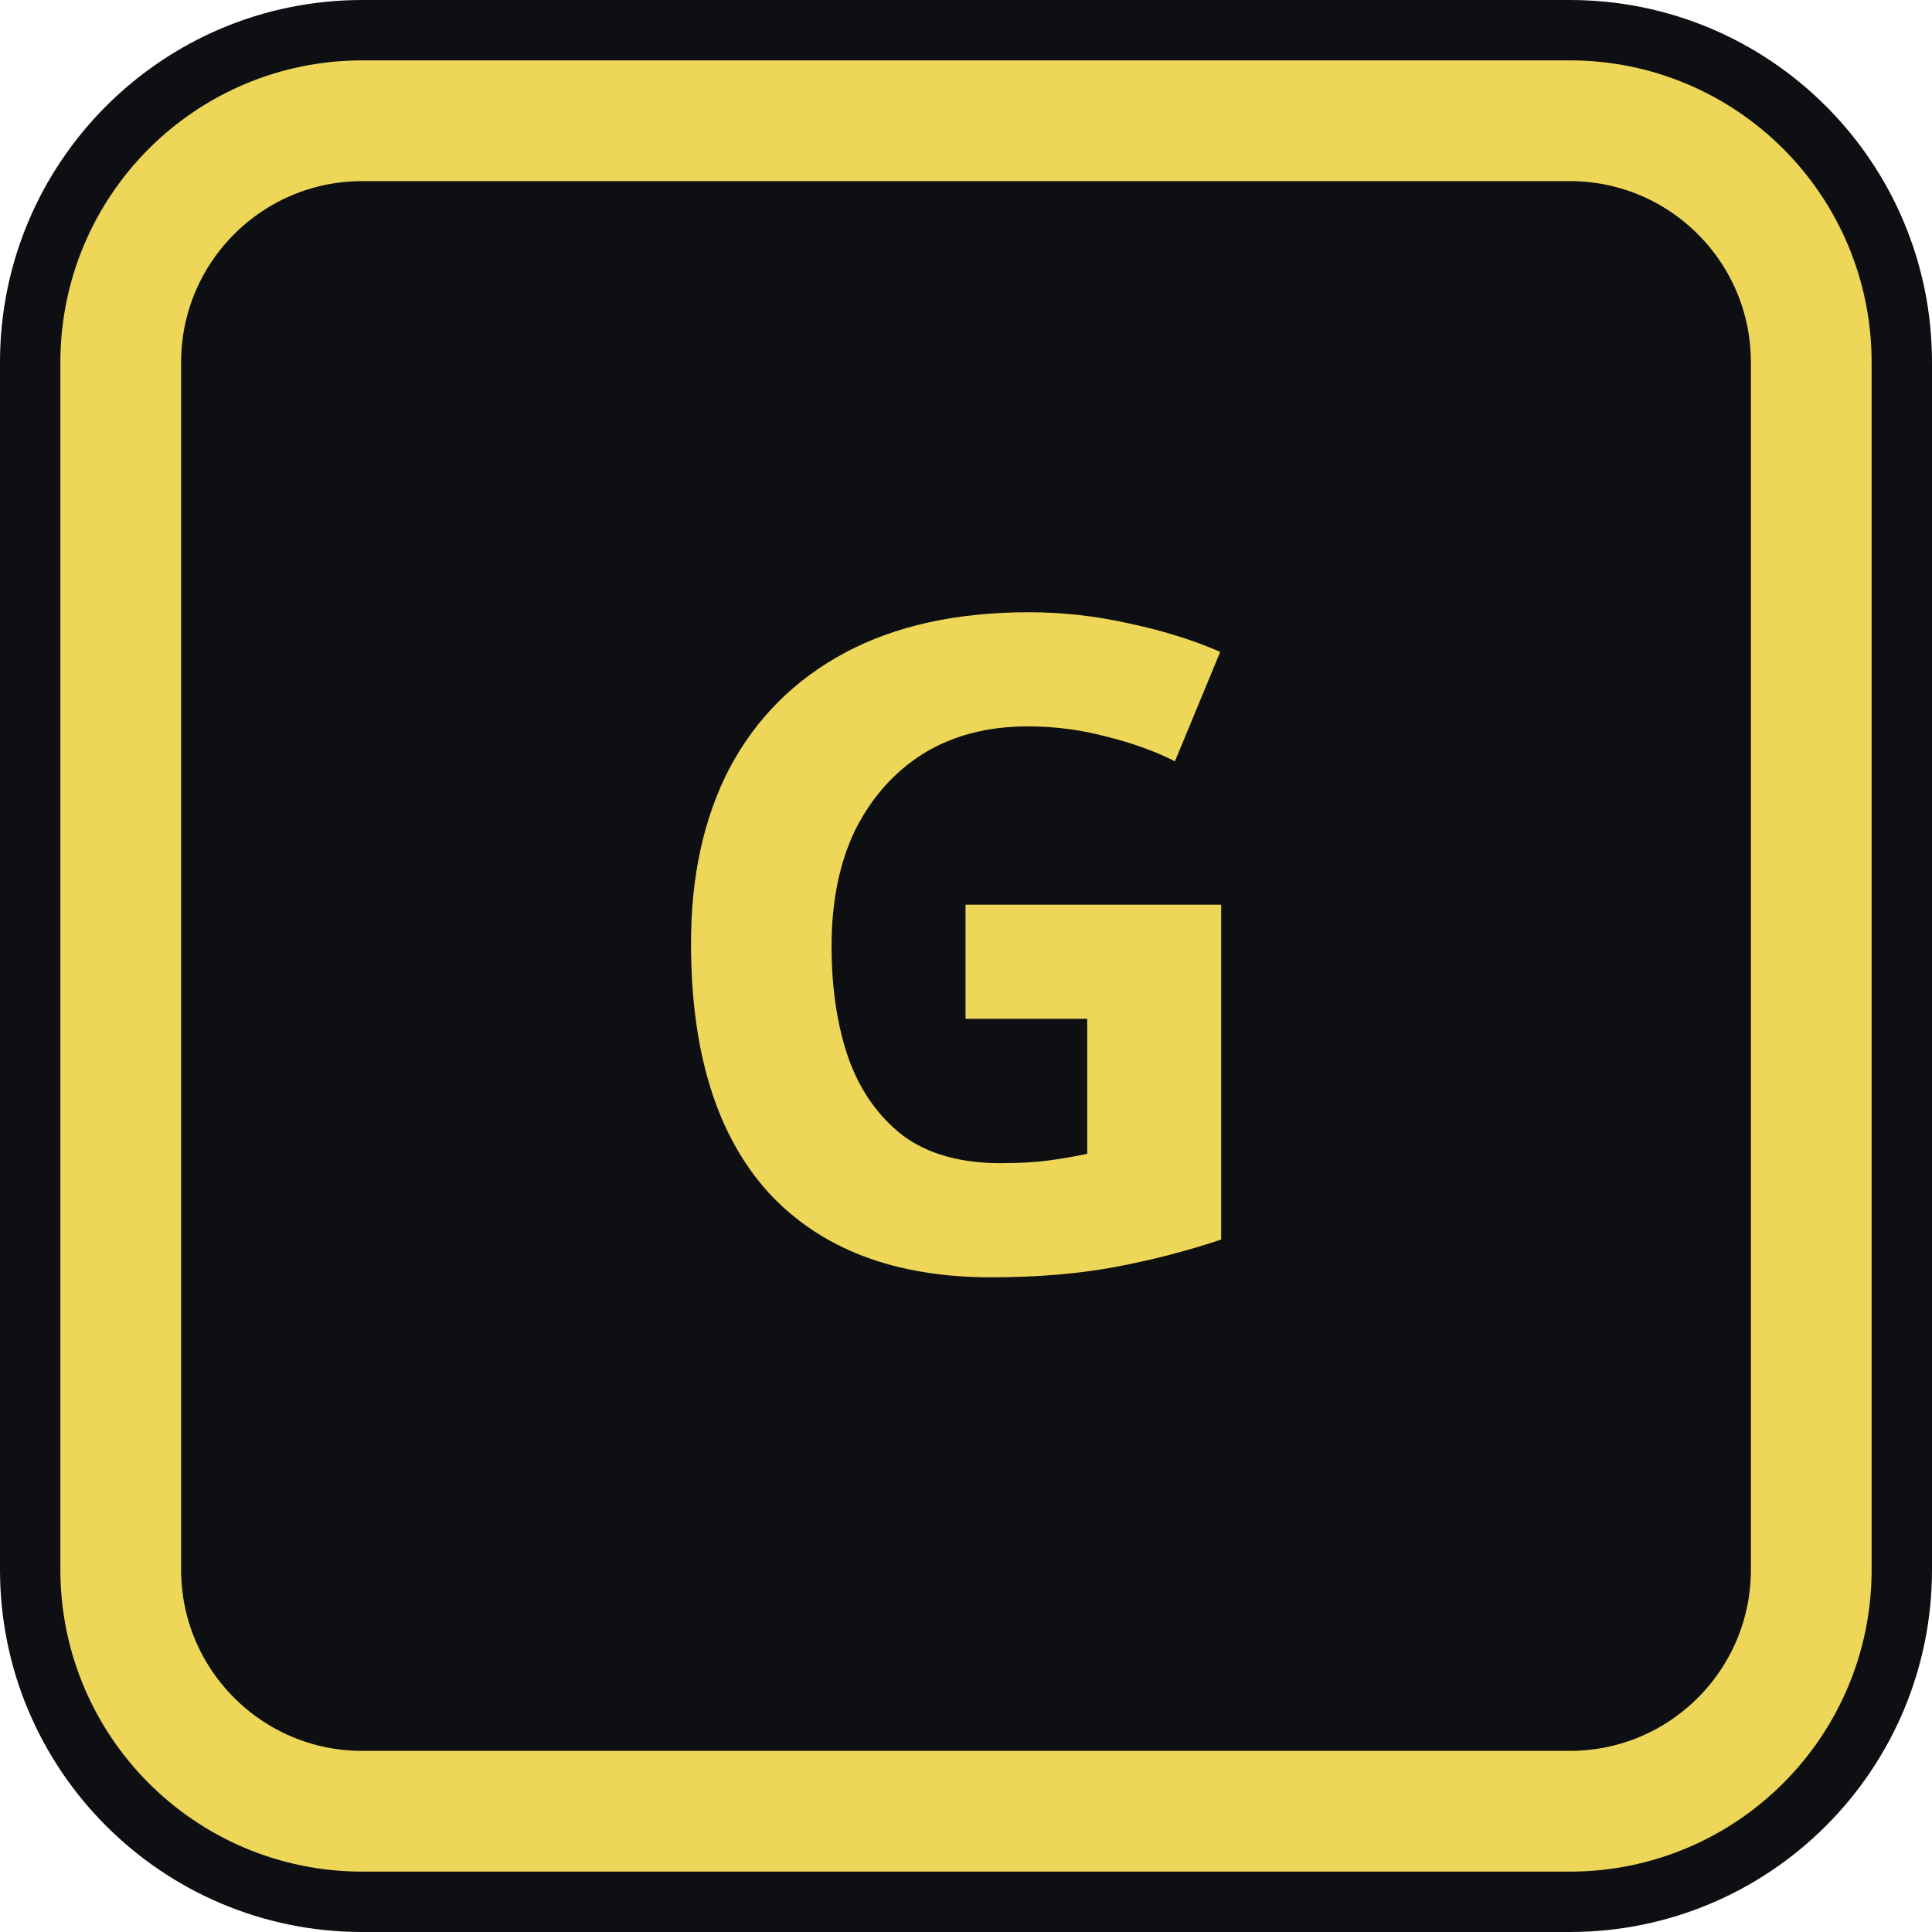
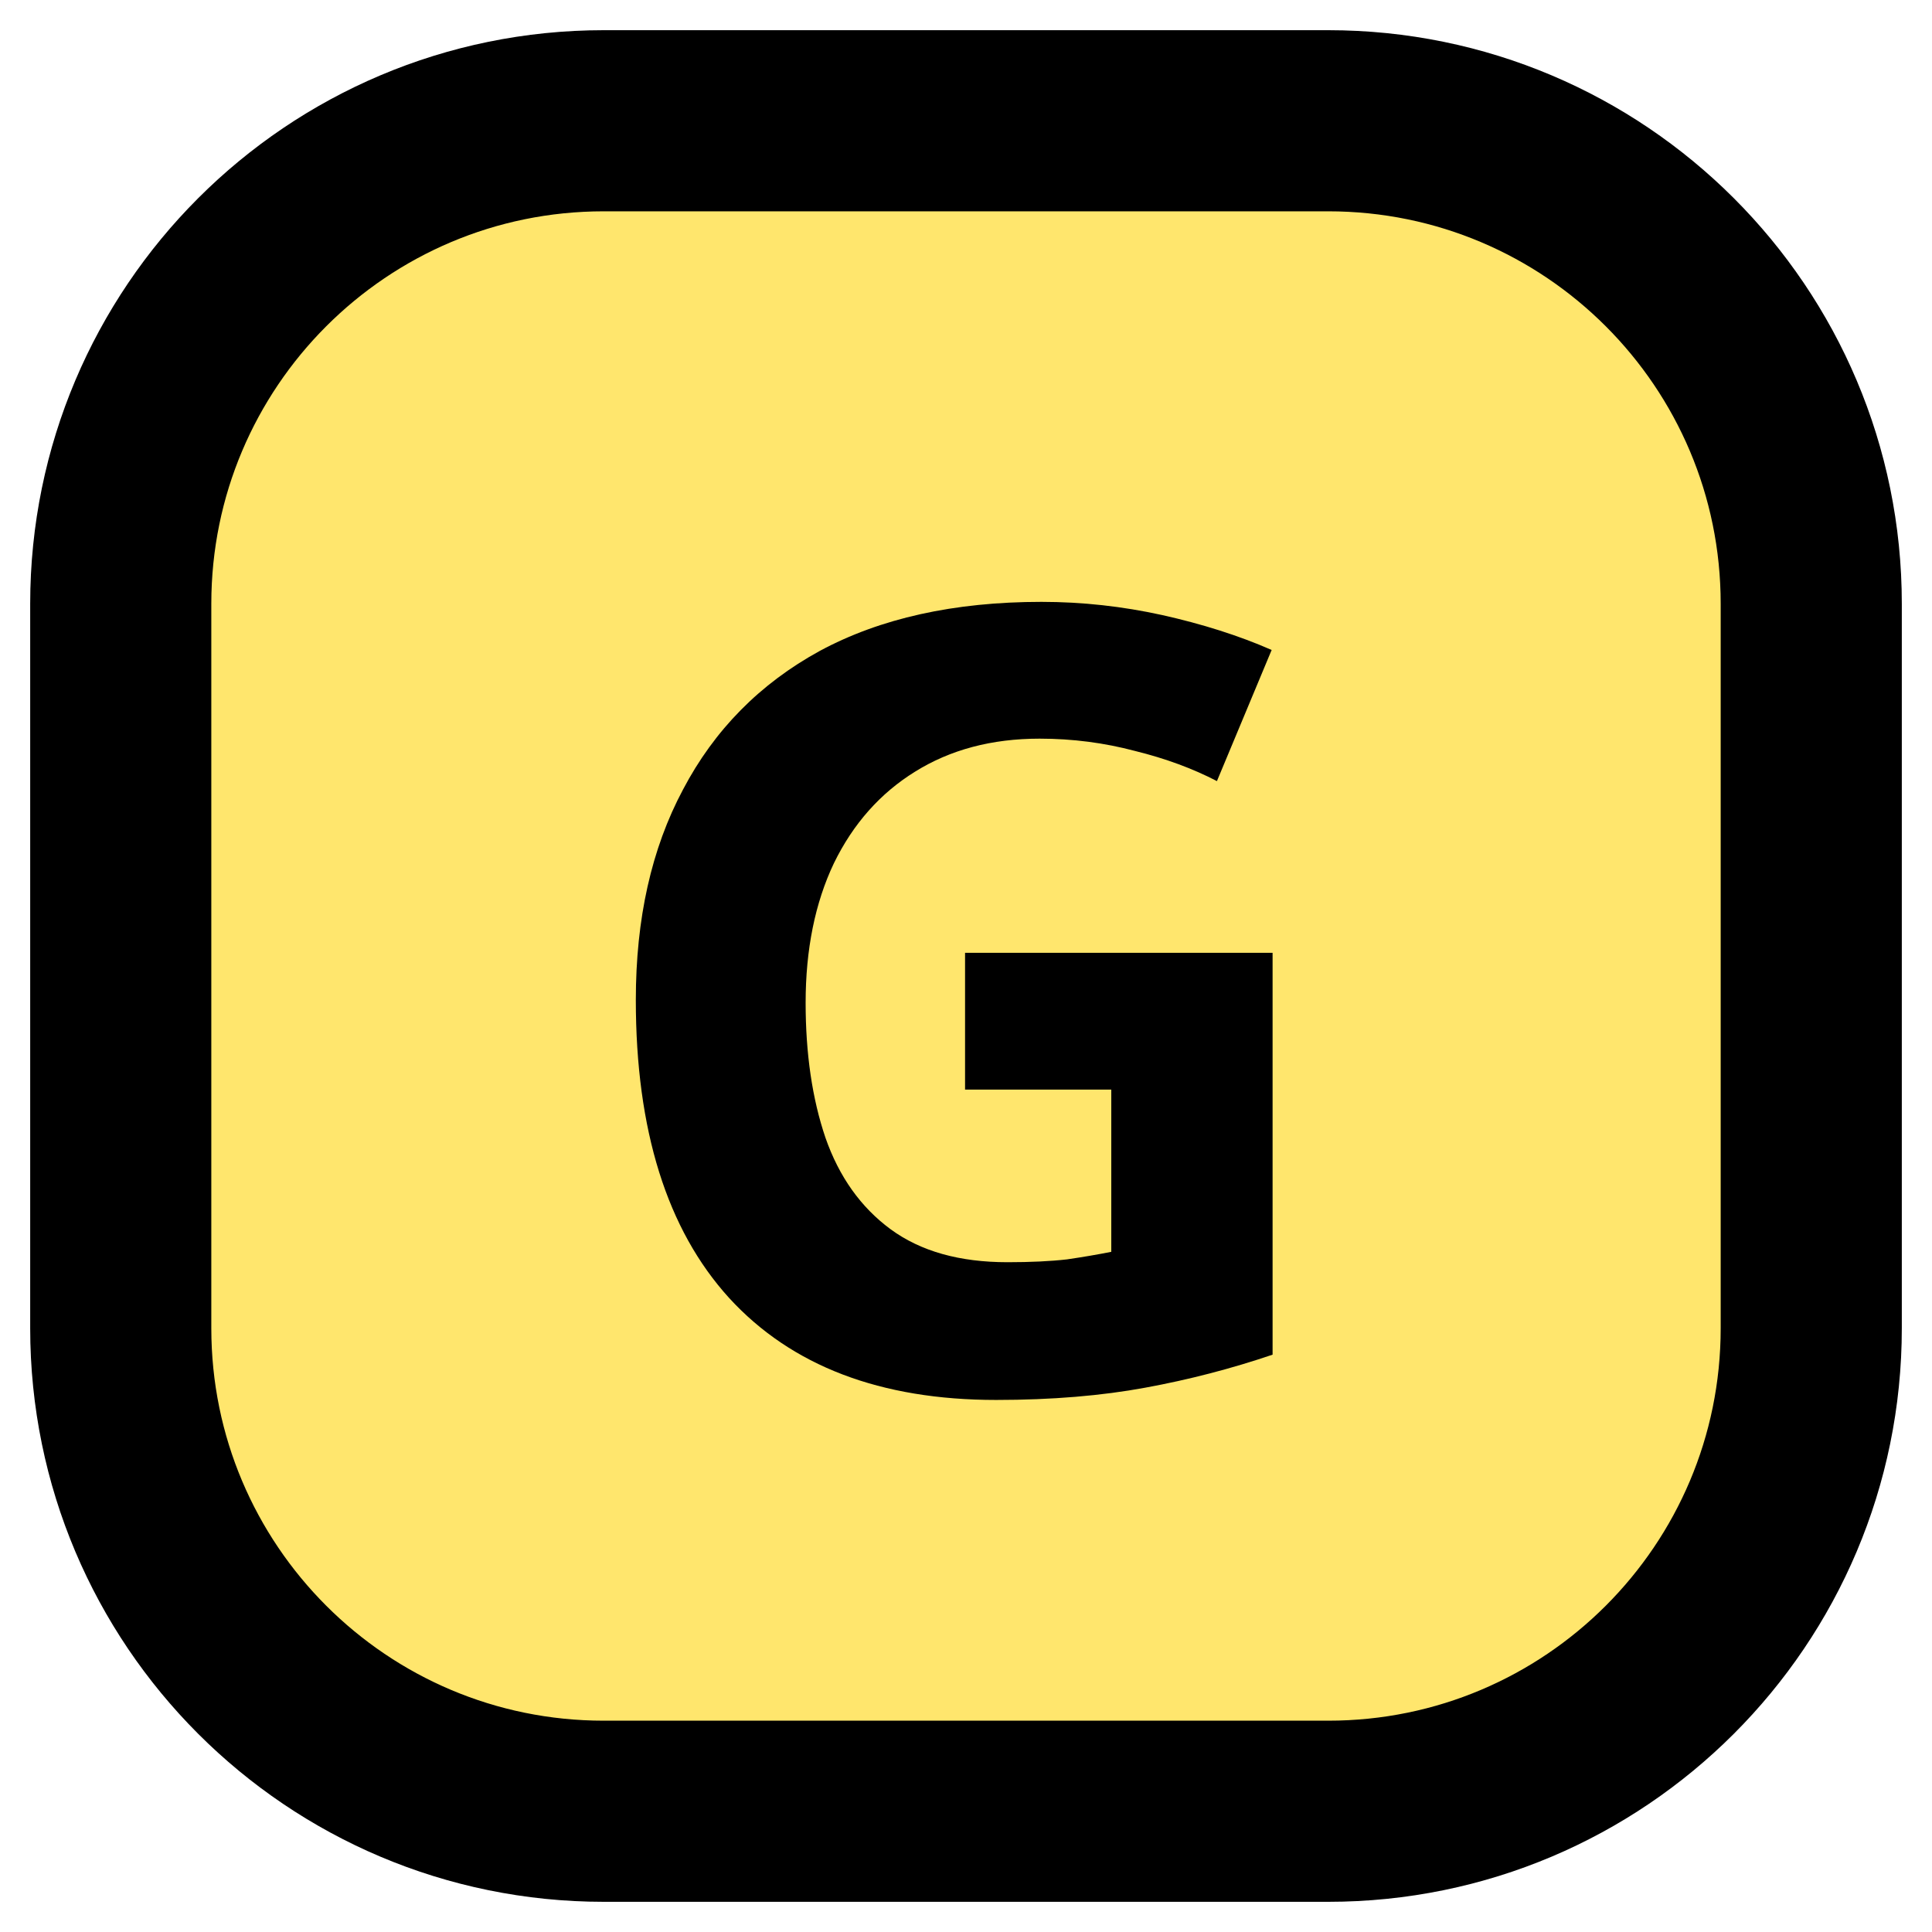
<svg xmlns="http://www.w3.org/2000/svg" viewBox="0 0 32 32">
-   <rect width="32" height="32" rx="6" fill="#0d0f13" />
-   <rect x="2" y="2" width="28" height="28" rx="4" fill="none" stroke="#edd658" stroke-width="2" />
-   <text x="16" y="21" font-family="Anton, Impact, sans-serif" font-size="15" font-weight="900" fill="#edd658" text-anchor="middle">G</text>
+   <rect x="2" y="2" width="28" height="28" rx="8" fill="#ffe66d" stroke="#000" stroke-width="3" />
+   <text x="16" y="23" font-family="Outfit, Arial Black, sans-serif" font-size="18" font-weight="900" fill="#000" text-anchor="middle">G</text>
</svg>
